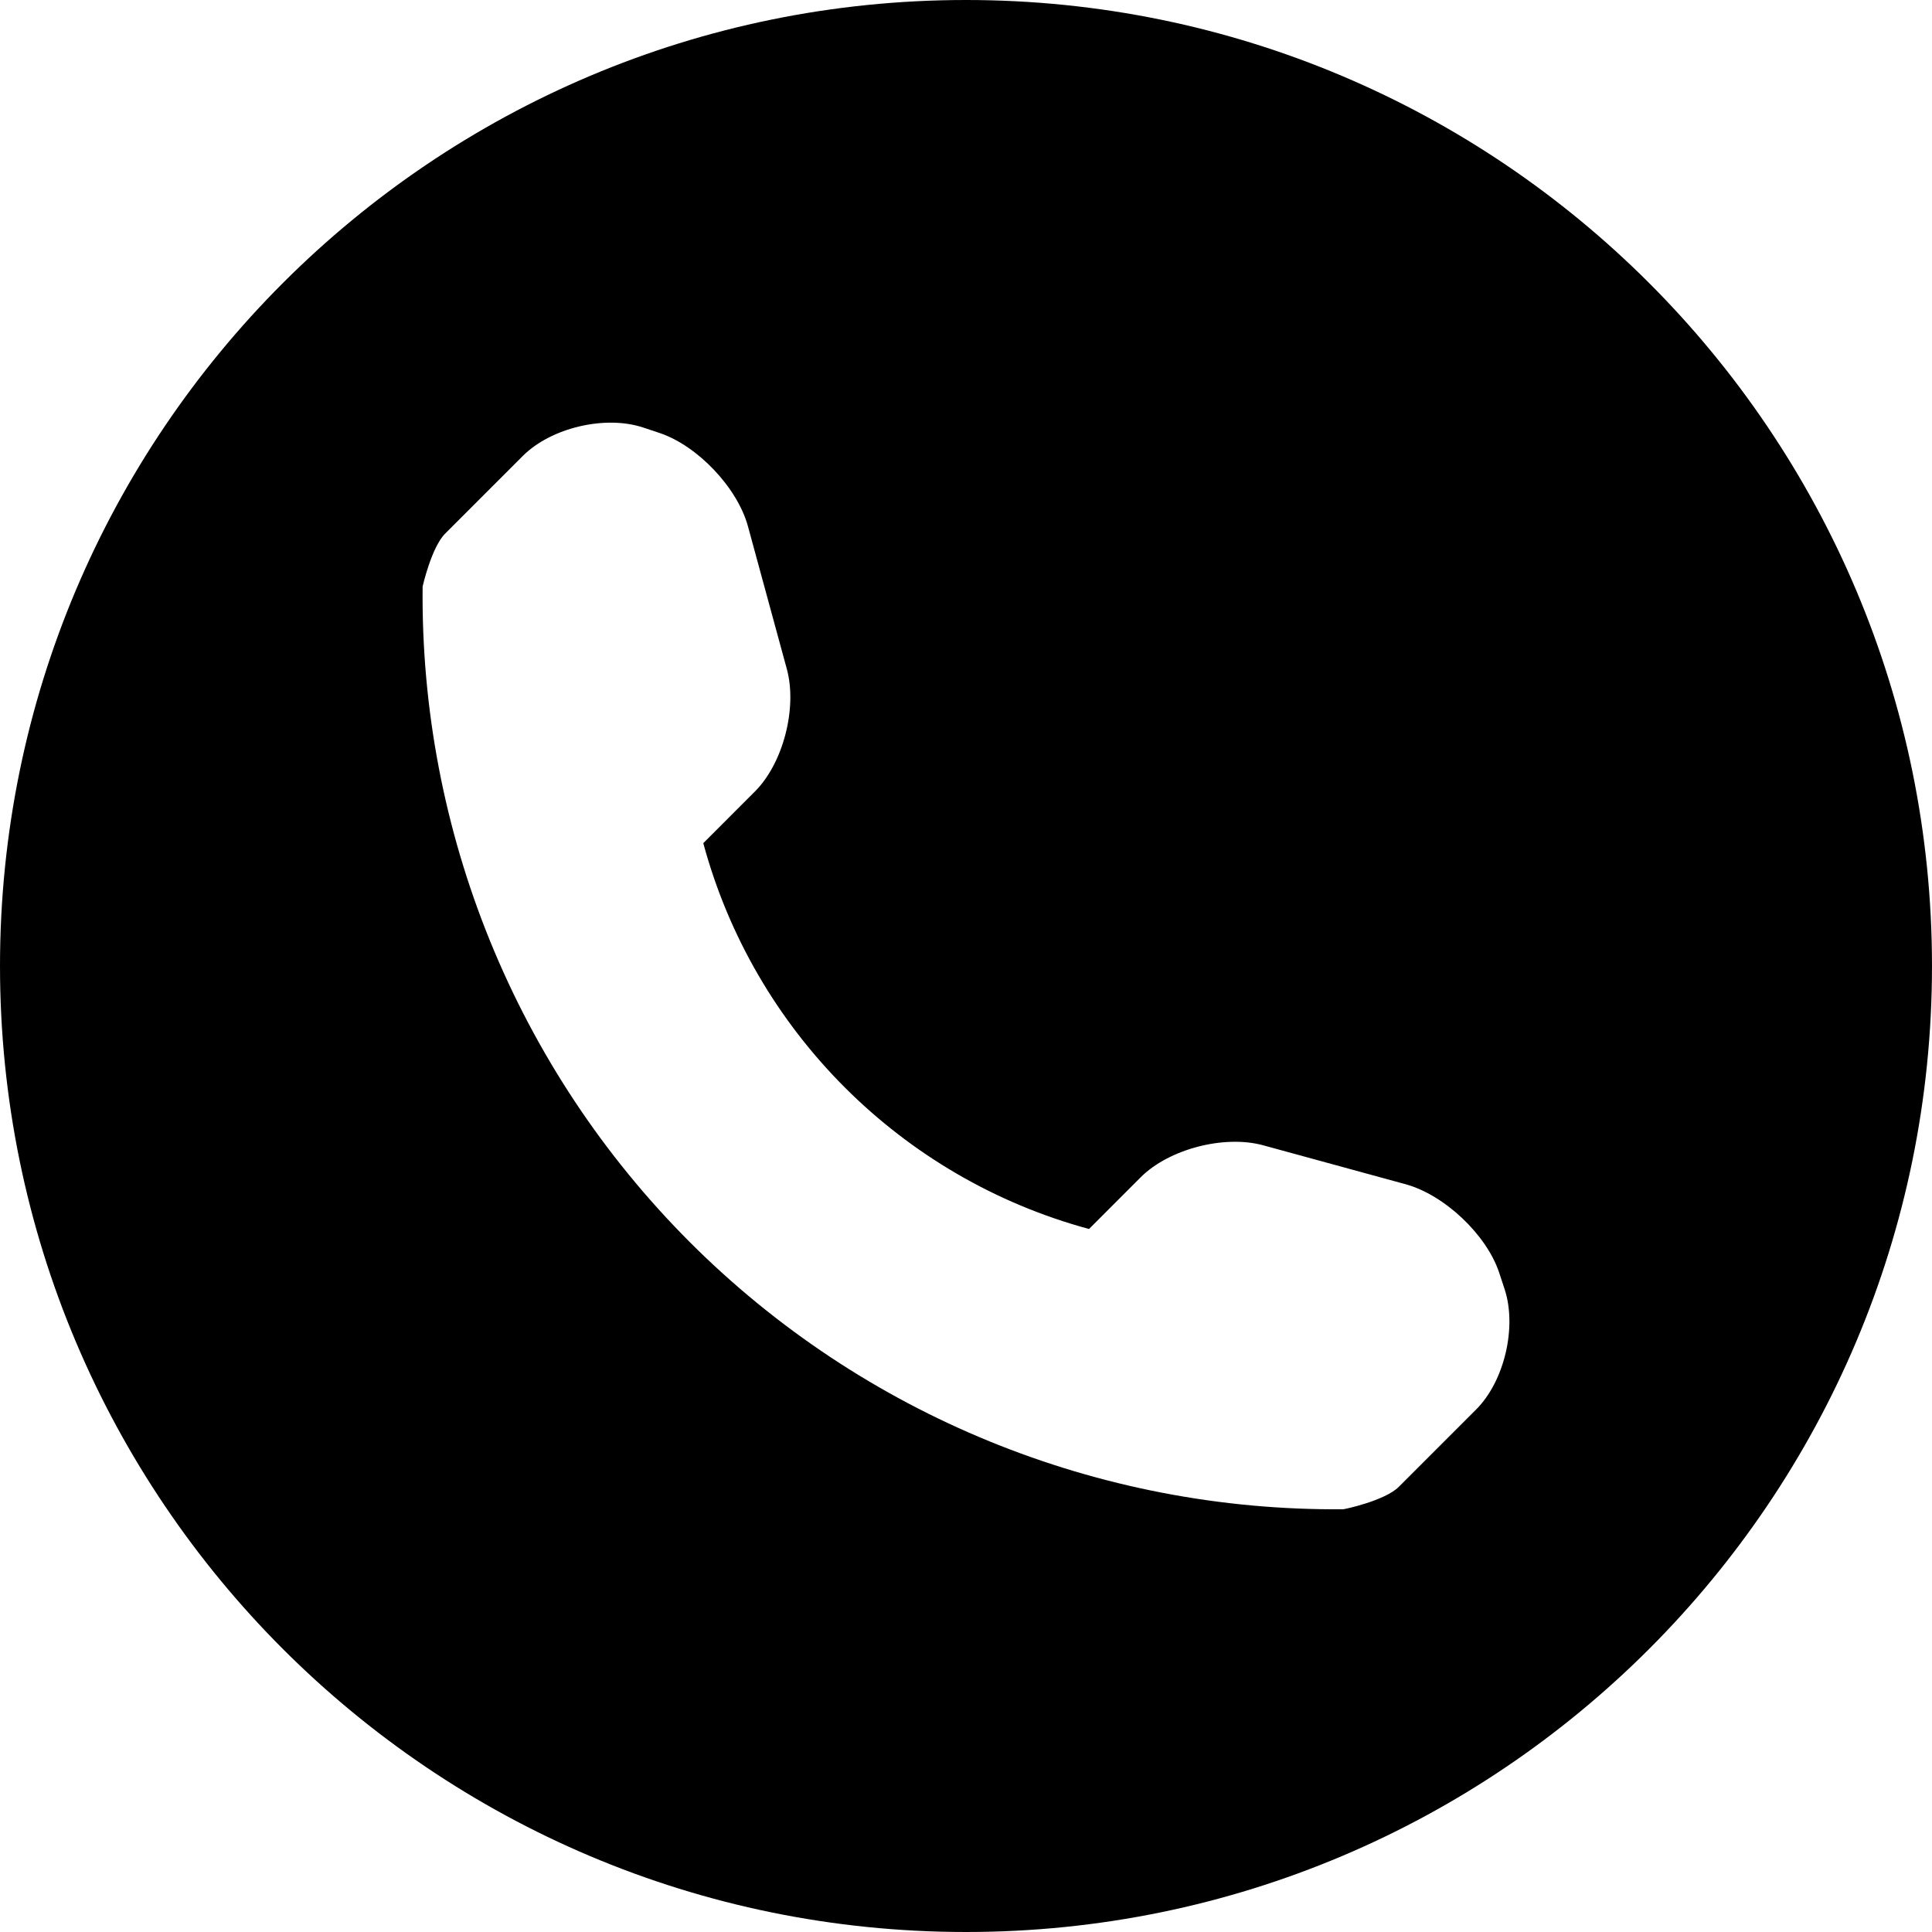
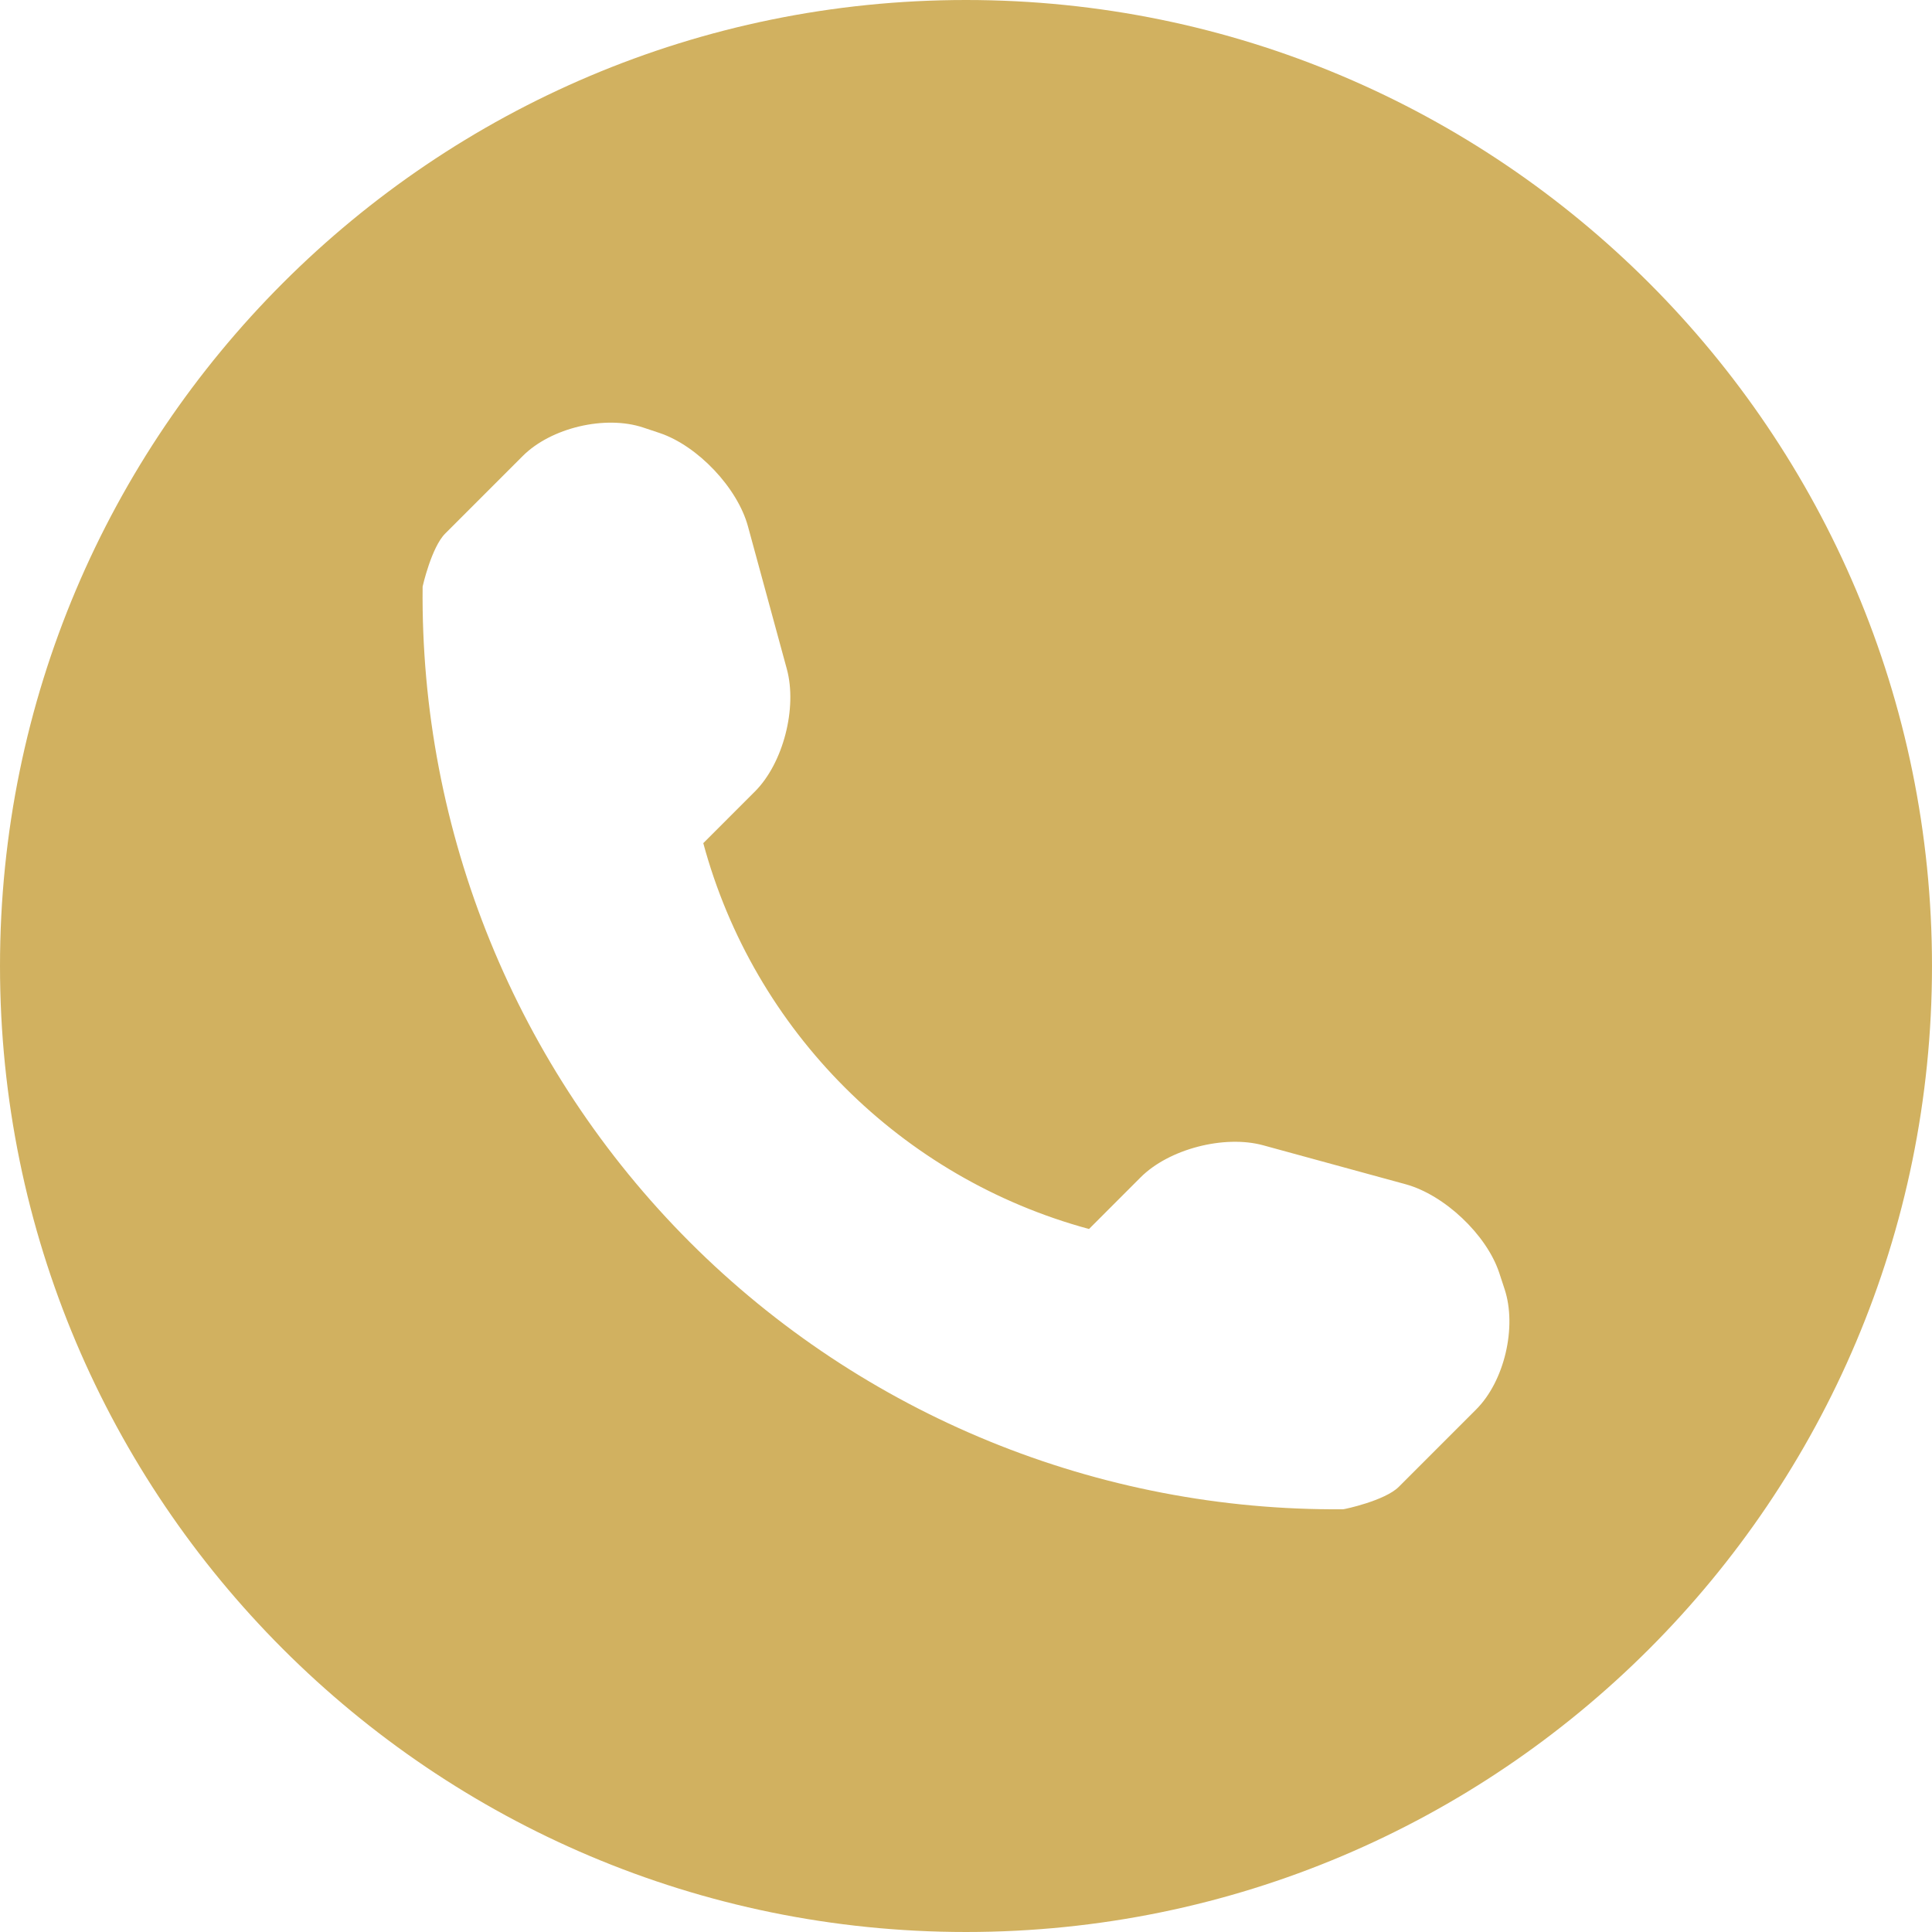
<svg xmlns="http://www.w3.org/2000/svg" version="1.1" id="Capa_1" x="0px" y="0px" width="485.213px" height="485.212px" viewBox="0 0 485.213 485.212" style="enable-background:new 0 0 485.213 485.212;" xml:space="preserve">
  <g>
-     <path d="M242.607,0C108.629,0,0.001,108.628,0.001,242.606c0,133.976,108.628,242.606,242.606,242.606   c133.978,0,242.604-108.631,242.604-242.606C485.212,108.628,376.585,0,242.607,0z M370.719,353.989l-19.425,19.429   c-3.468,3.463-13.623,5.624-13.949,5.624c-61.452,0.536-120.621-23.602-164.095-67.08c-43.593-43.618-67.759-102.998-67.11-164.657   c0-0.028,2.224-9.892,5.689-13.324l19.424-19.427c7.108-7.141,20.762-10.368,30.327-7.168l4.086,1.363   c9.537,3.197,19.55,13.742,22.185,23.457l9.771,35.862c2.635,9.743-0.919,23.604-8.025,30.712l-12.97,12.972   c12.734,47.142,49.723,84.138,96.873,96.903l12.965-12.975c7.141-7.141,20.997-10.692,30.719-8.061l35.857,9.806   c9.717,2.67,20.26,12.62,23.456,22.154l1.363,4.145C381.028,333.262,377.826,346.913,370.719,353.989z" />
+     <path class="social__icon" style="fill: #d1b160;" d="M242.607,0C108.629,0,0.001,108.628,0.001,242.606c0,133.976,108.628,242.606,242.606,242.606   c133.978,0,242.604-108.631,242.604-242.606C485.212,108.628,376.585,0,242.607,0z M370.719,353.989l-19.425,19.429   c-3.468,3.463-13.623,5.624-13.949,5.624c-61.452,0.536-120.621-23.602-164.095-67.08c-43.593-43.618-67.759-102.998-67.11-164.657   c0-0.028,2.224-9.892,5.689-13.324l19.424-19.427c7.108-7.141,20.762-10.368,30.327-7.168l4.086,1.363   c9.537,3.197,19.55,13.742,22.185,23.457l9.771,35.862c2.635,9.743-0.919,23.604-8.025,30.712l-12.97,12.972   c12.734,47.142,49.723,84.138,96.873,96.903l12.965-12.975c7.141-7.141,20.997-10.692,30.719-8.061l35.857,9.806   c9.717,2.67,20.26,12.62,23.456,22.154l1.363,4.145C381.028,333.262,377.826,346.913,370.719,353.989z" />
  </g>
  <g>
</g>
  <g>
</g>
  <g>
</g>
  <g>
</g>
  <g>
</g>
  <g>
</g>
  <g>
</g>
  <g>
</g>
  <g>
</g>
  <g>
</g>
  <g>
</g>
  <g>
</g>
  <g>
</g>
  <g>
</g>
  <g>
</g>
</svg>
